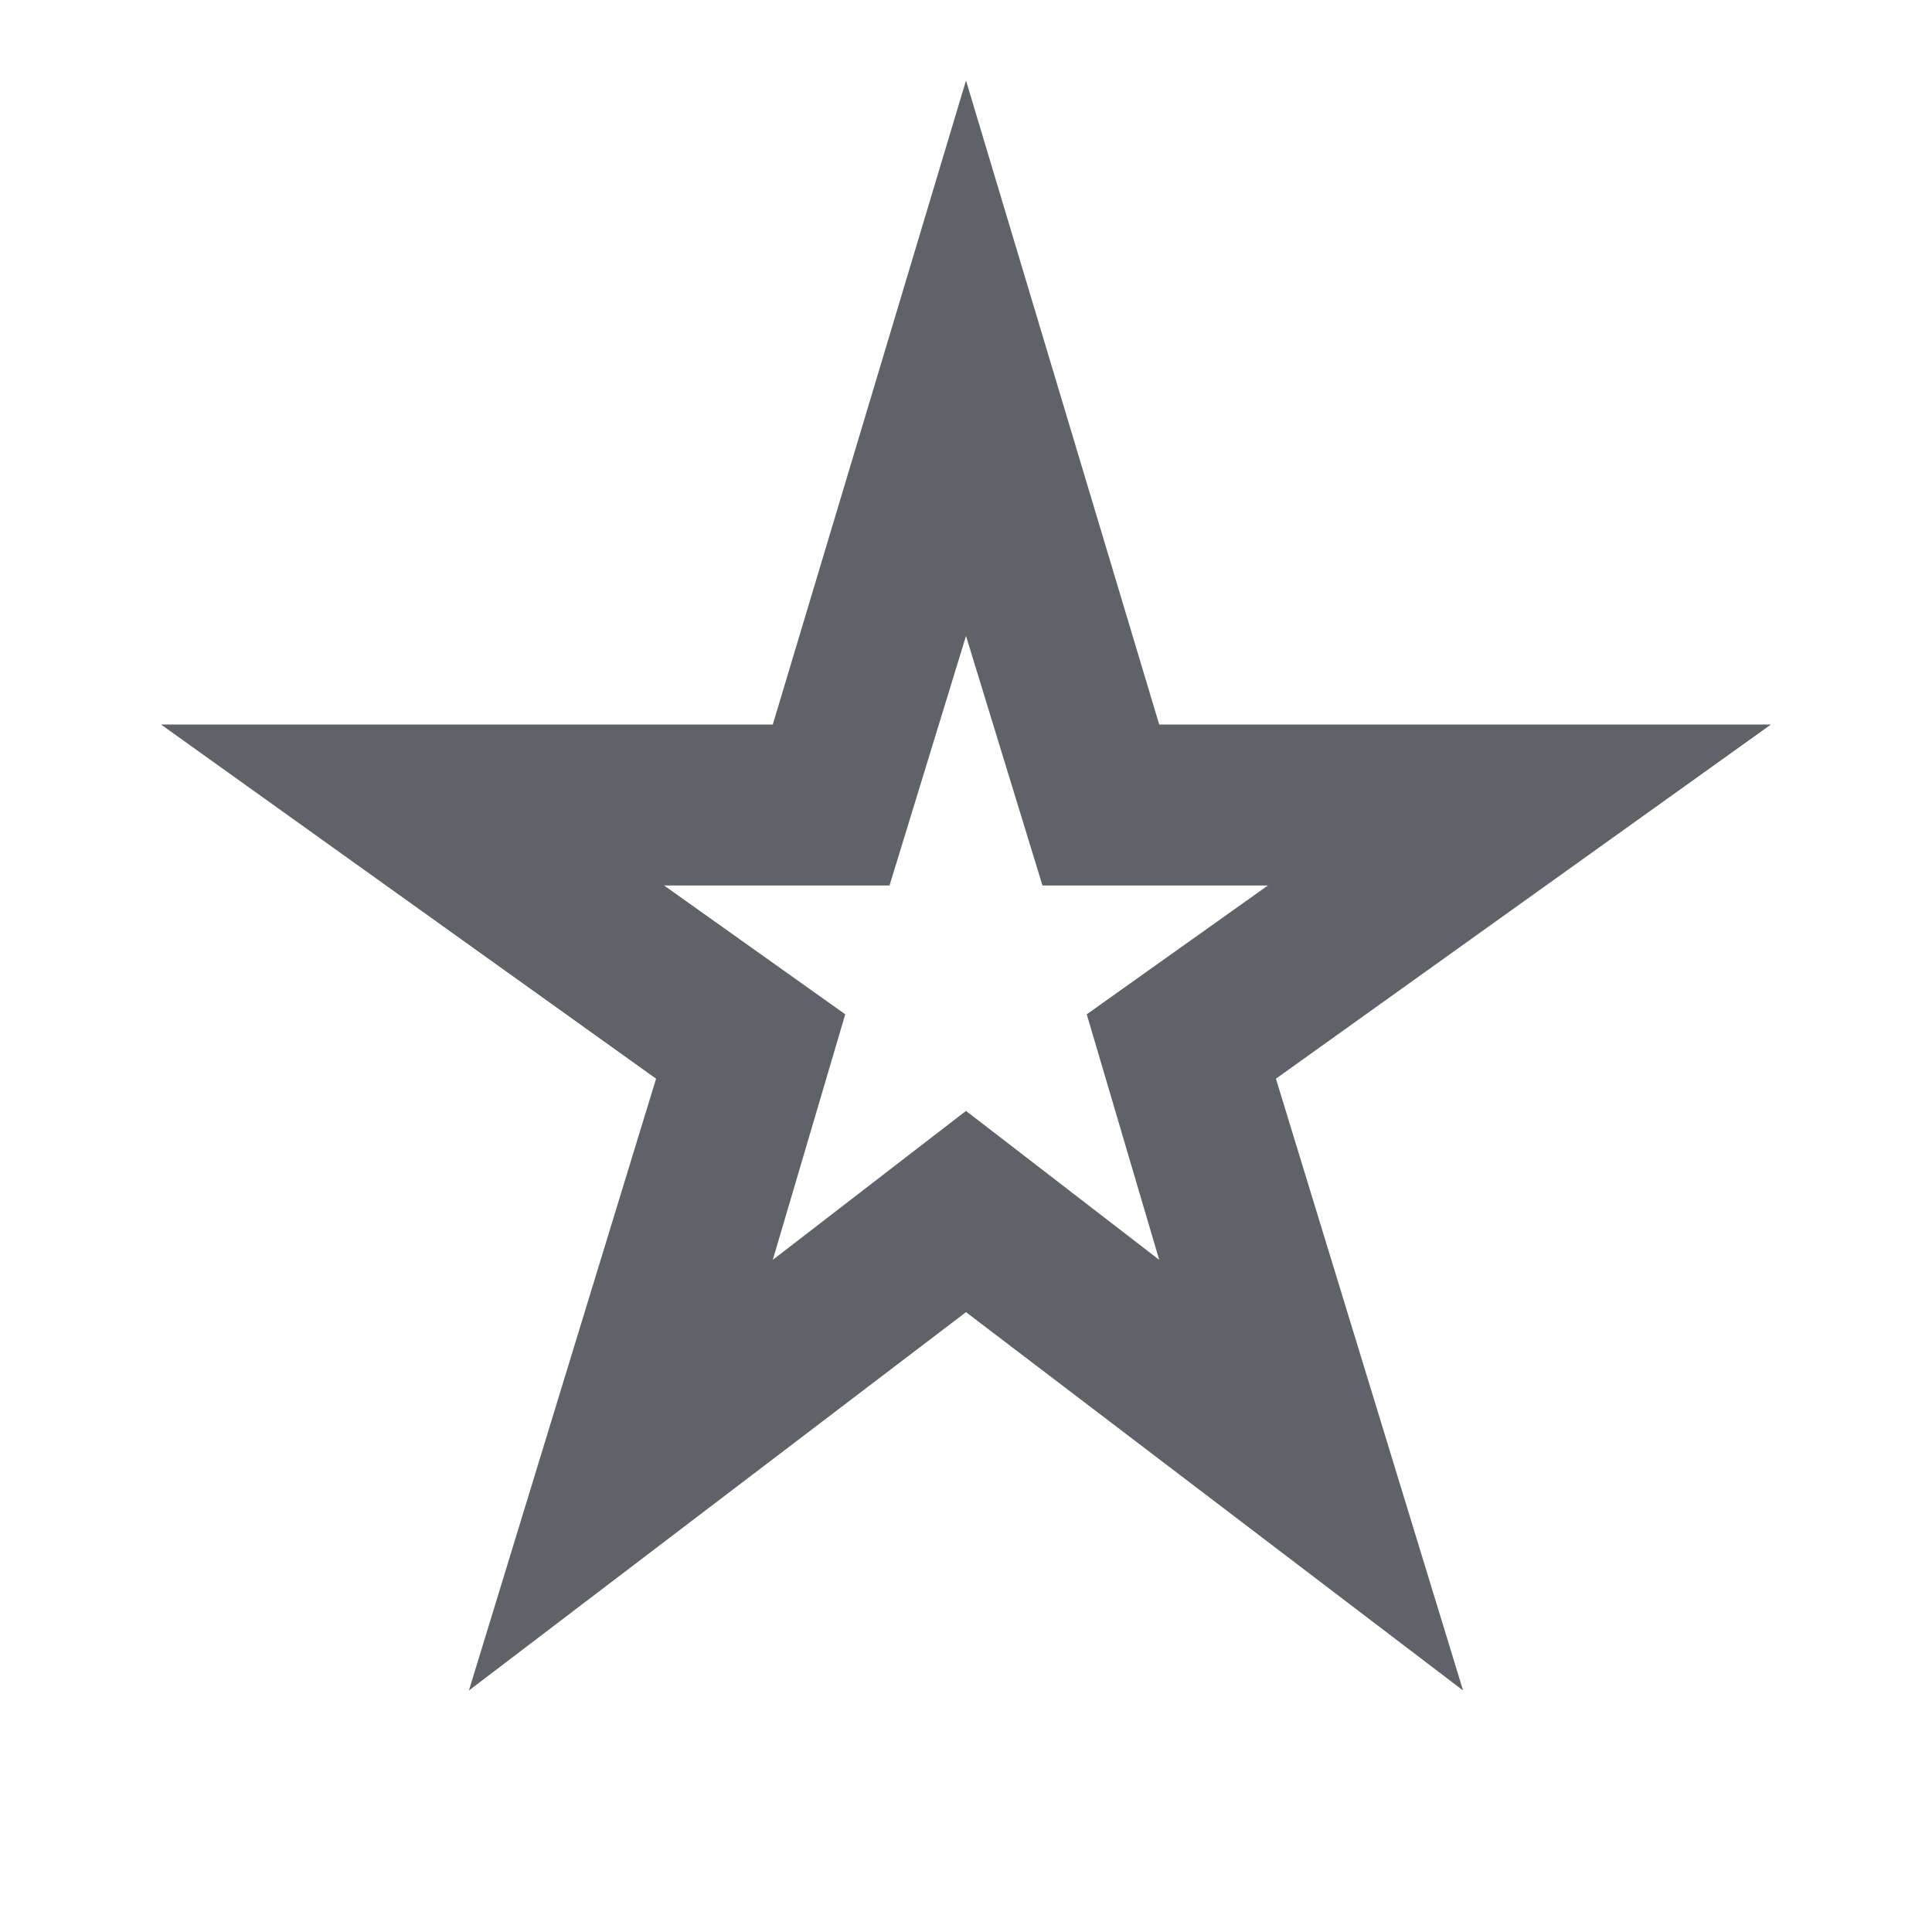
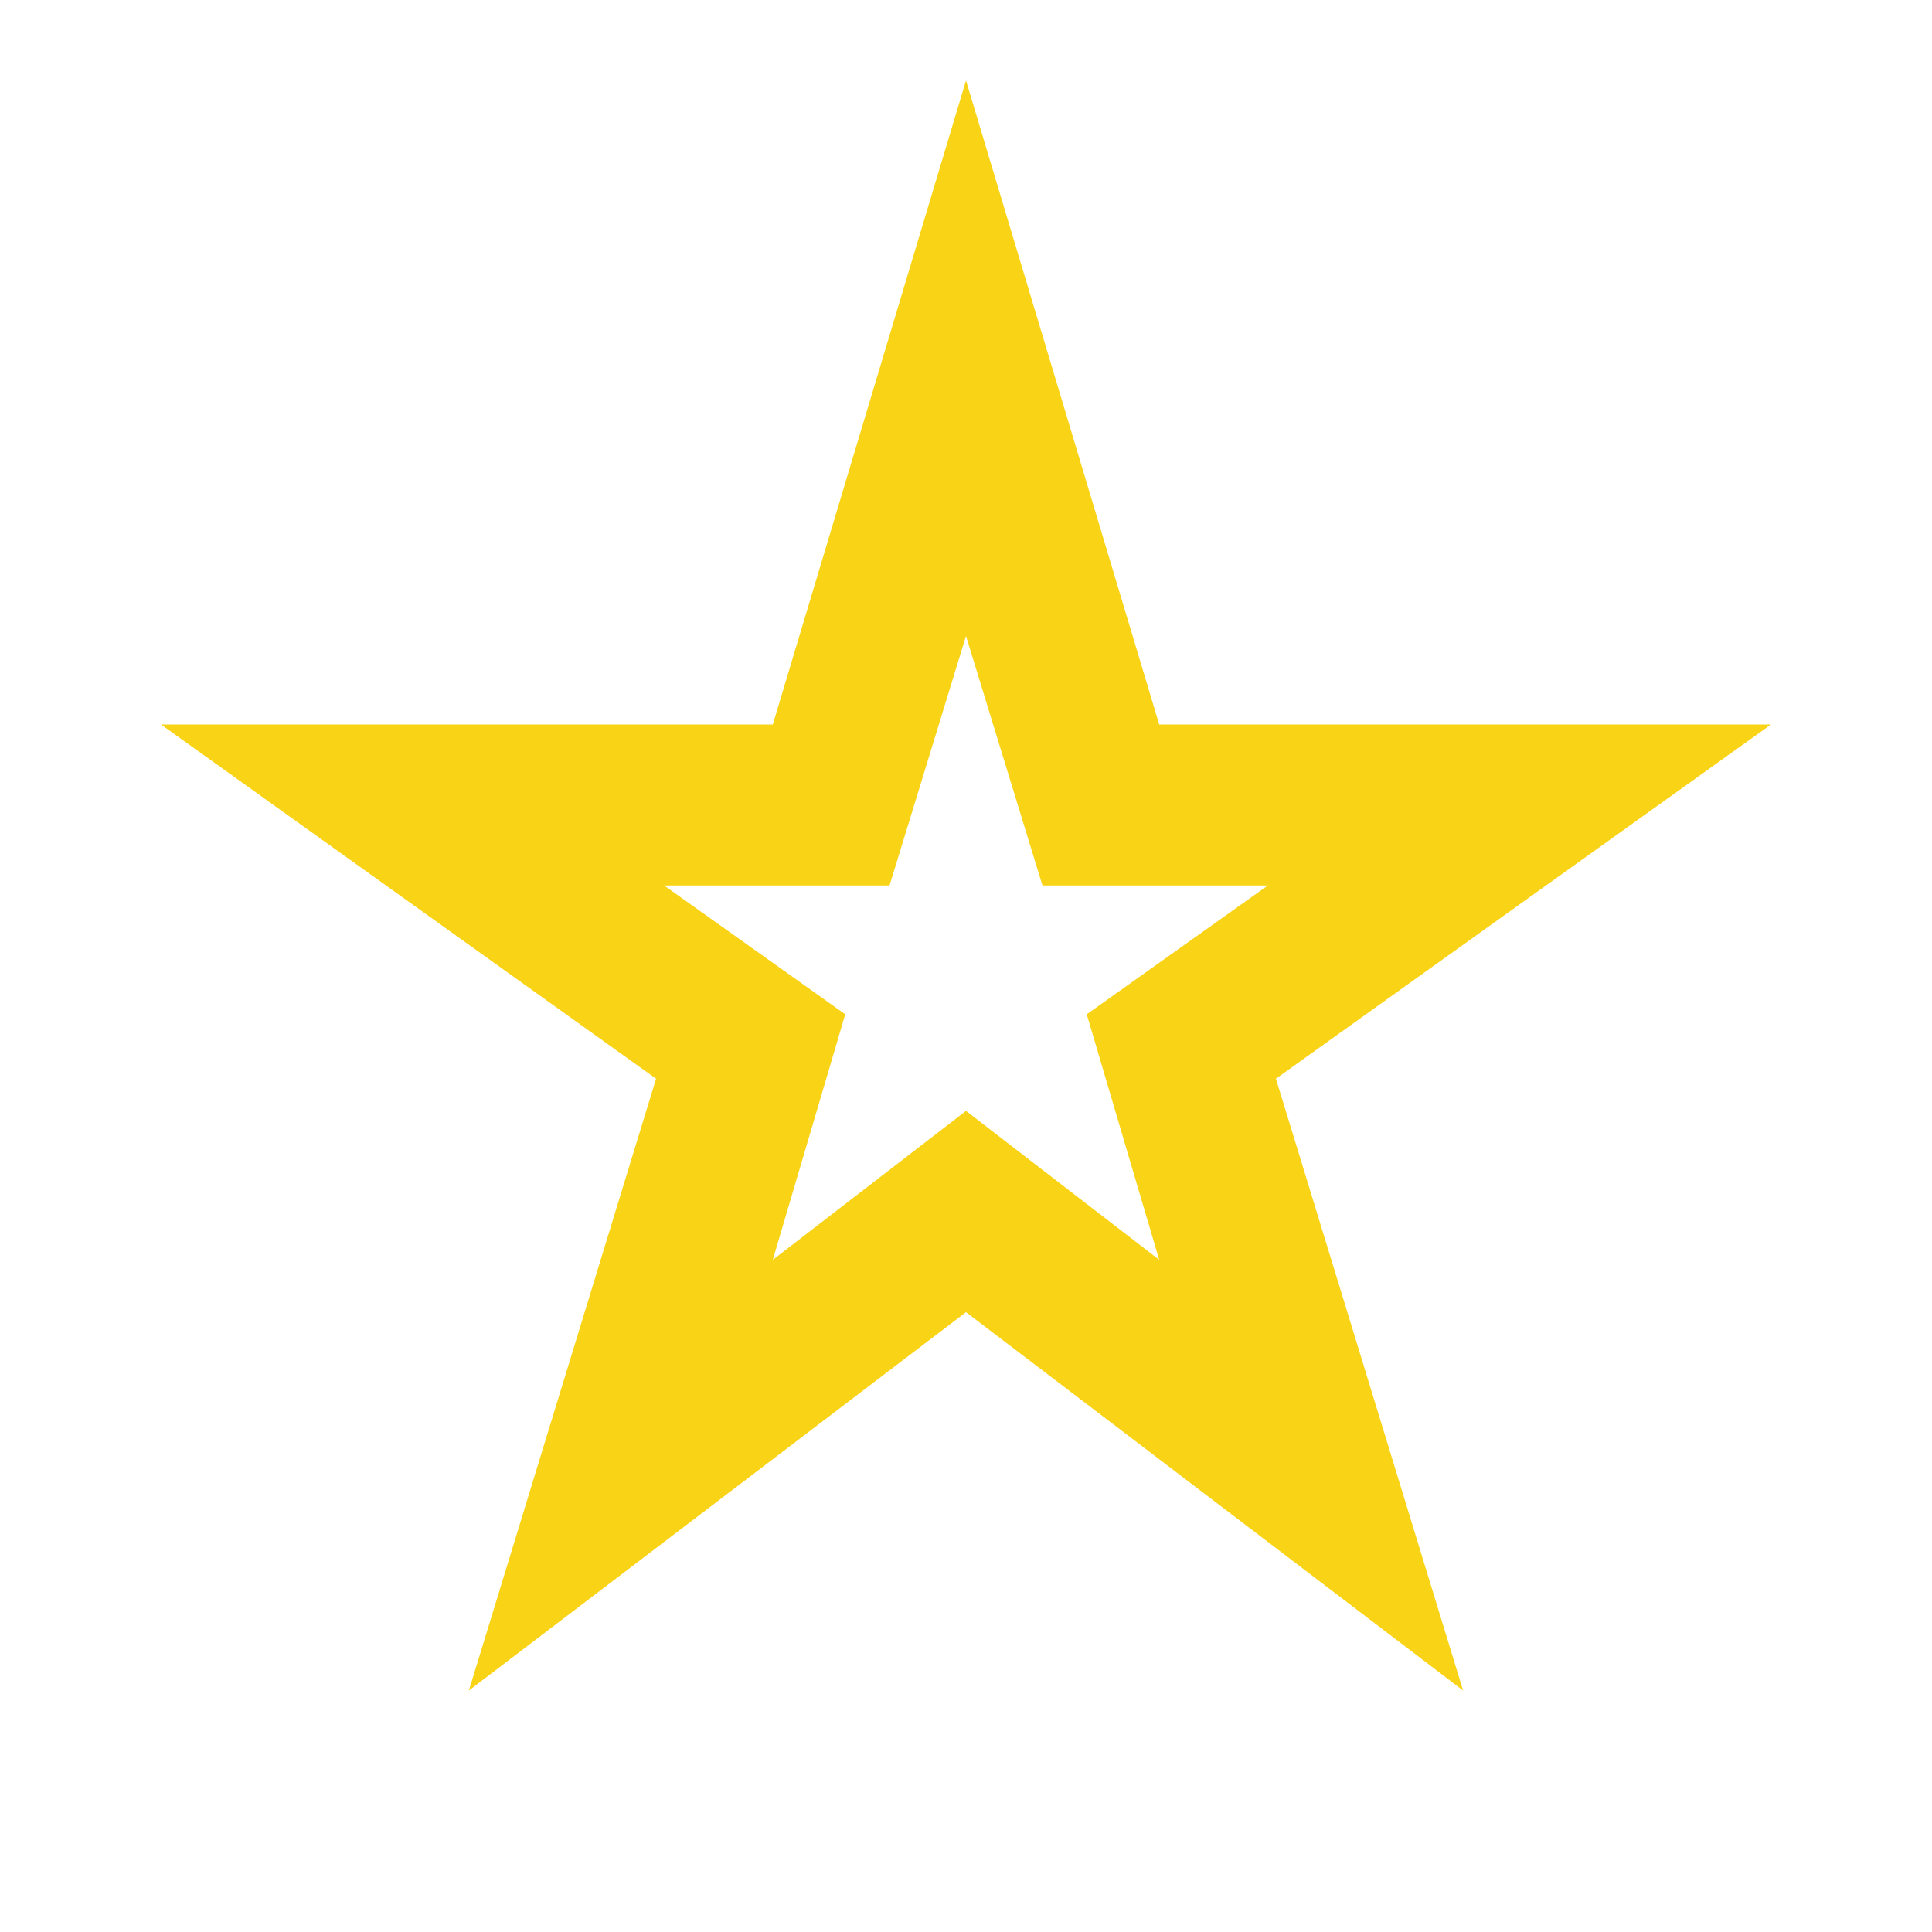
- <svg xmlns="http://www.w3.org/2000/svg" height="24px" viewBox="0 -960 960 960" width="24px" fill="#5f6368">
+ <svg xmlns="http://www.w3.org/2000/svg" height="10px" viewBox="0 -960 960 960" width="10px" fill="#f9d315">
  <path d="m384-334 96-74 96 74-36-122 90-64H518l-38-124-38 124H330l90 64-36 122ZM233-120l93-304L80-600h304l96-320 96 320h304L634-424l93 304-247-188-247 188Zm247-369Z" />
</svg>
